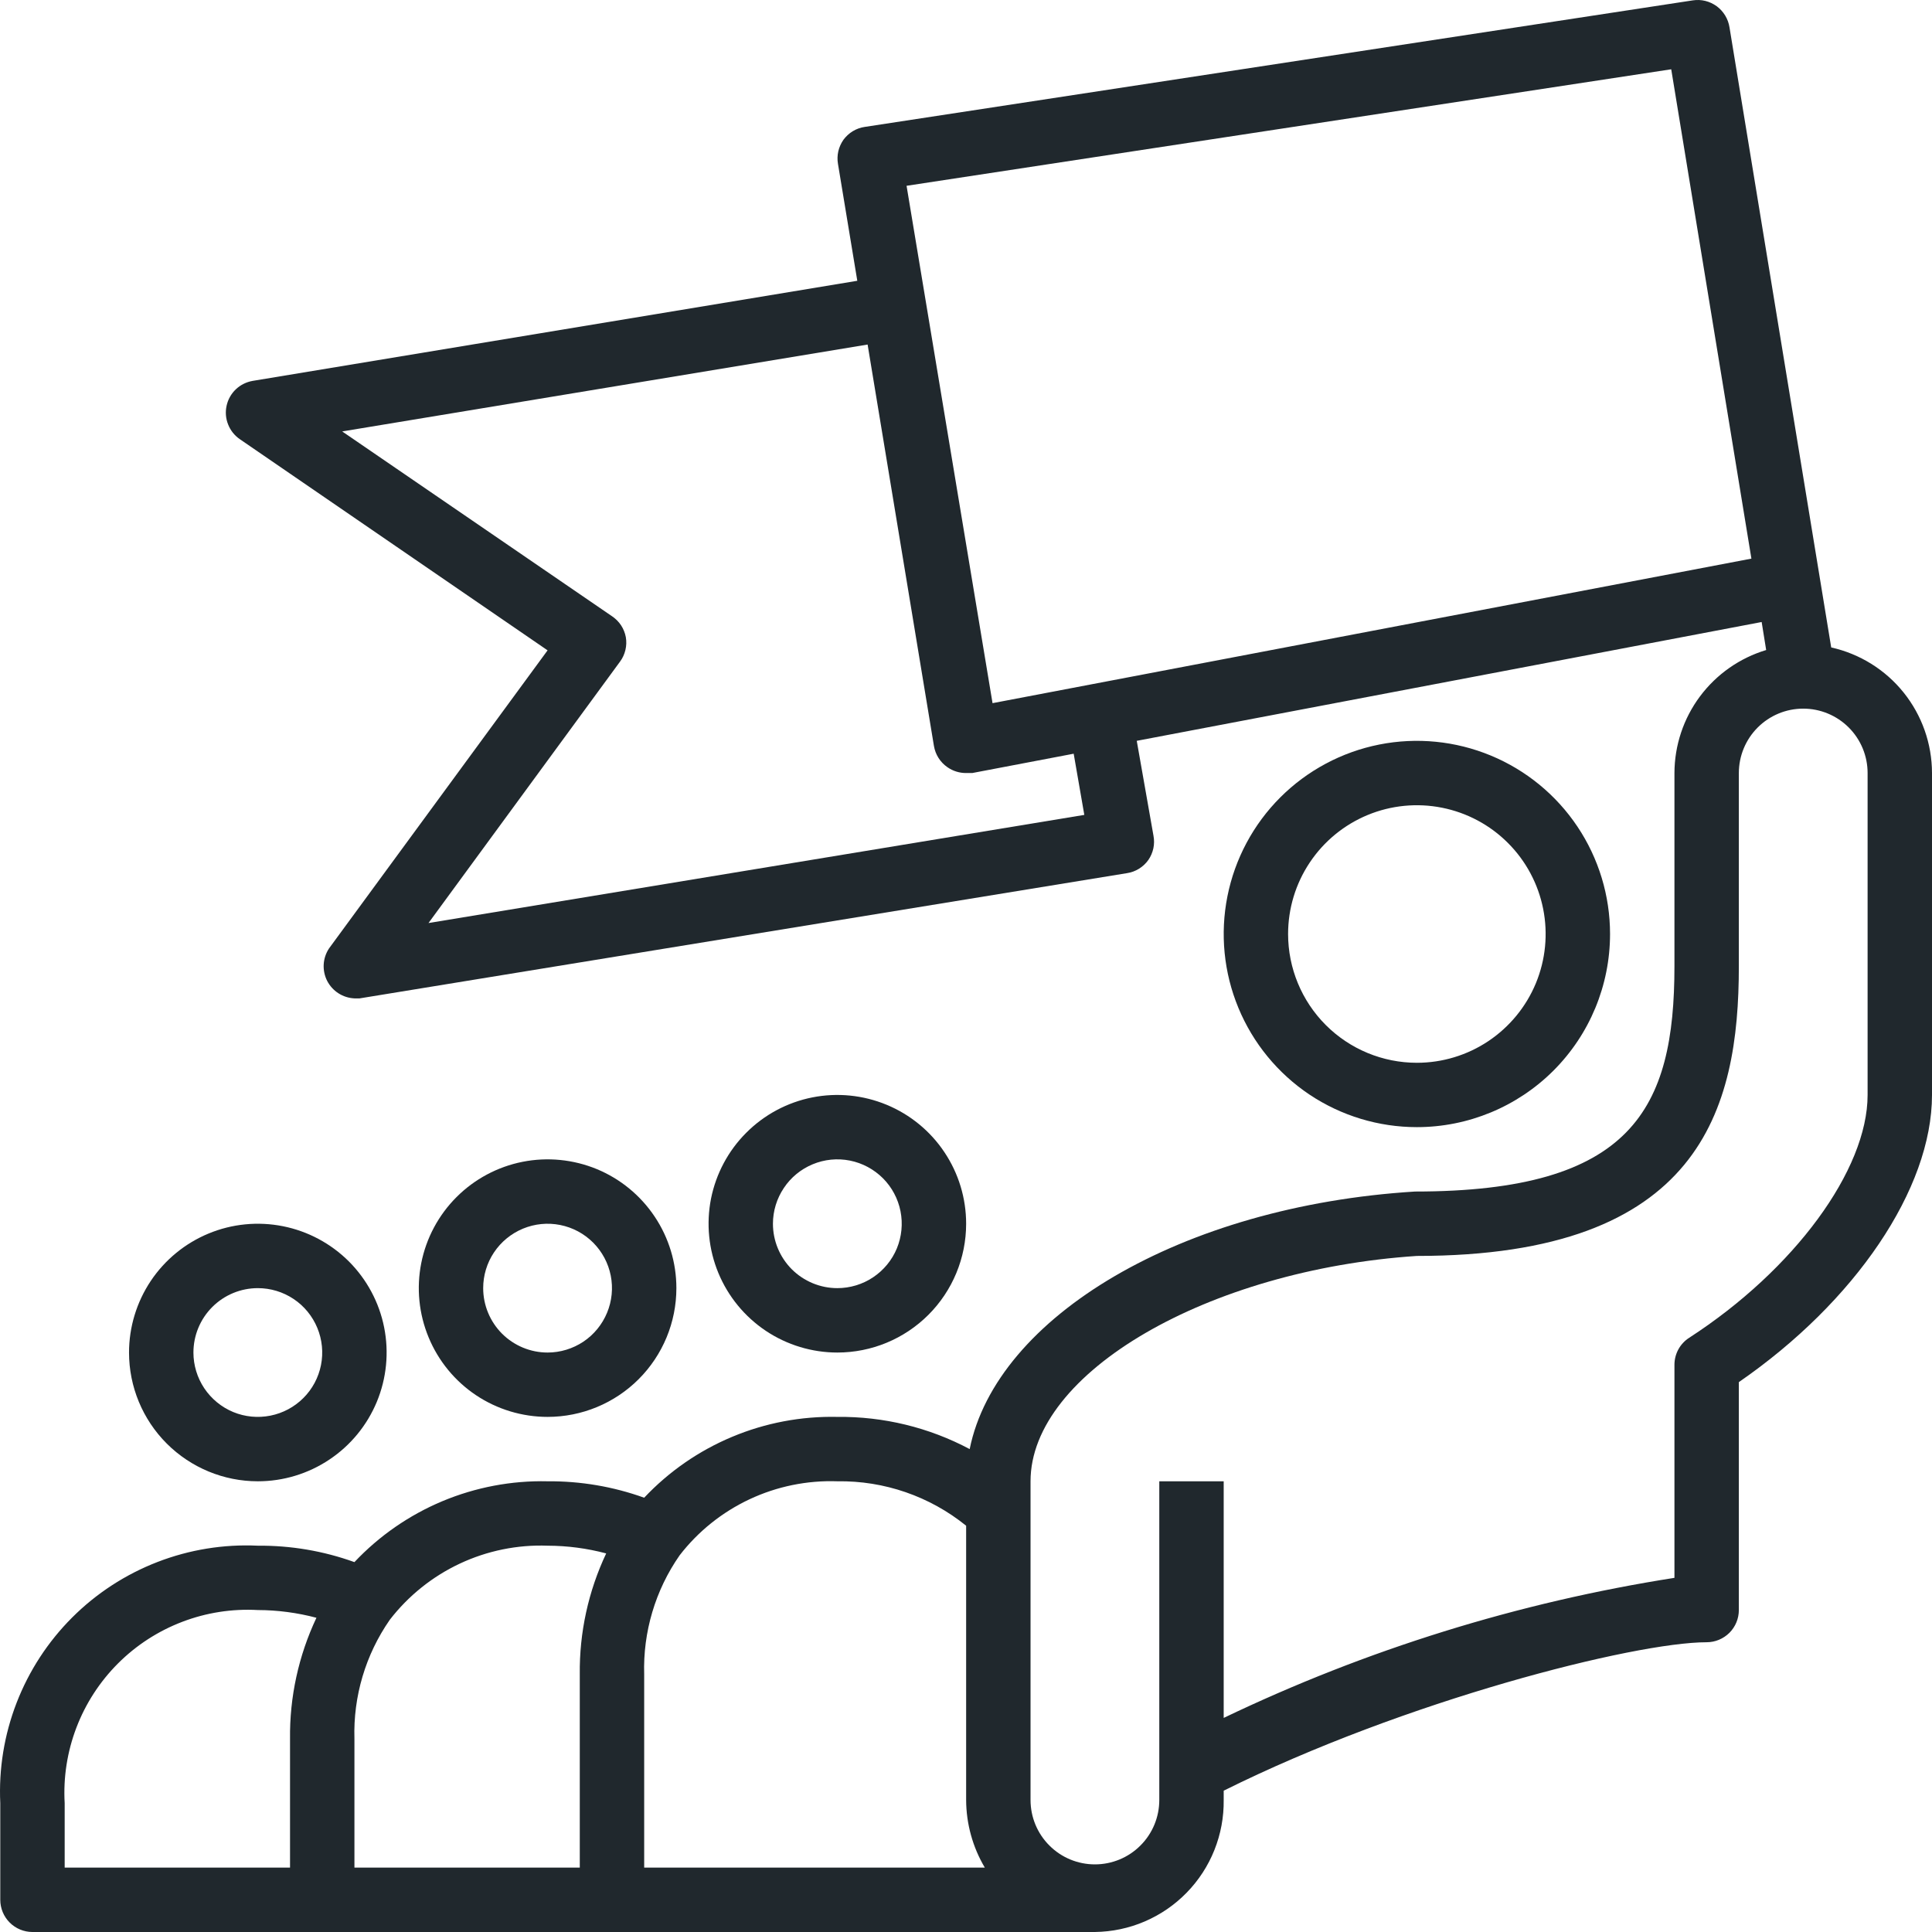
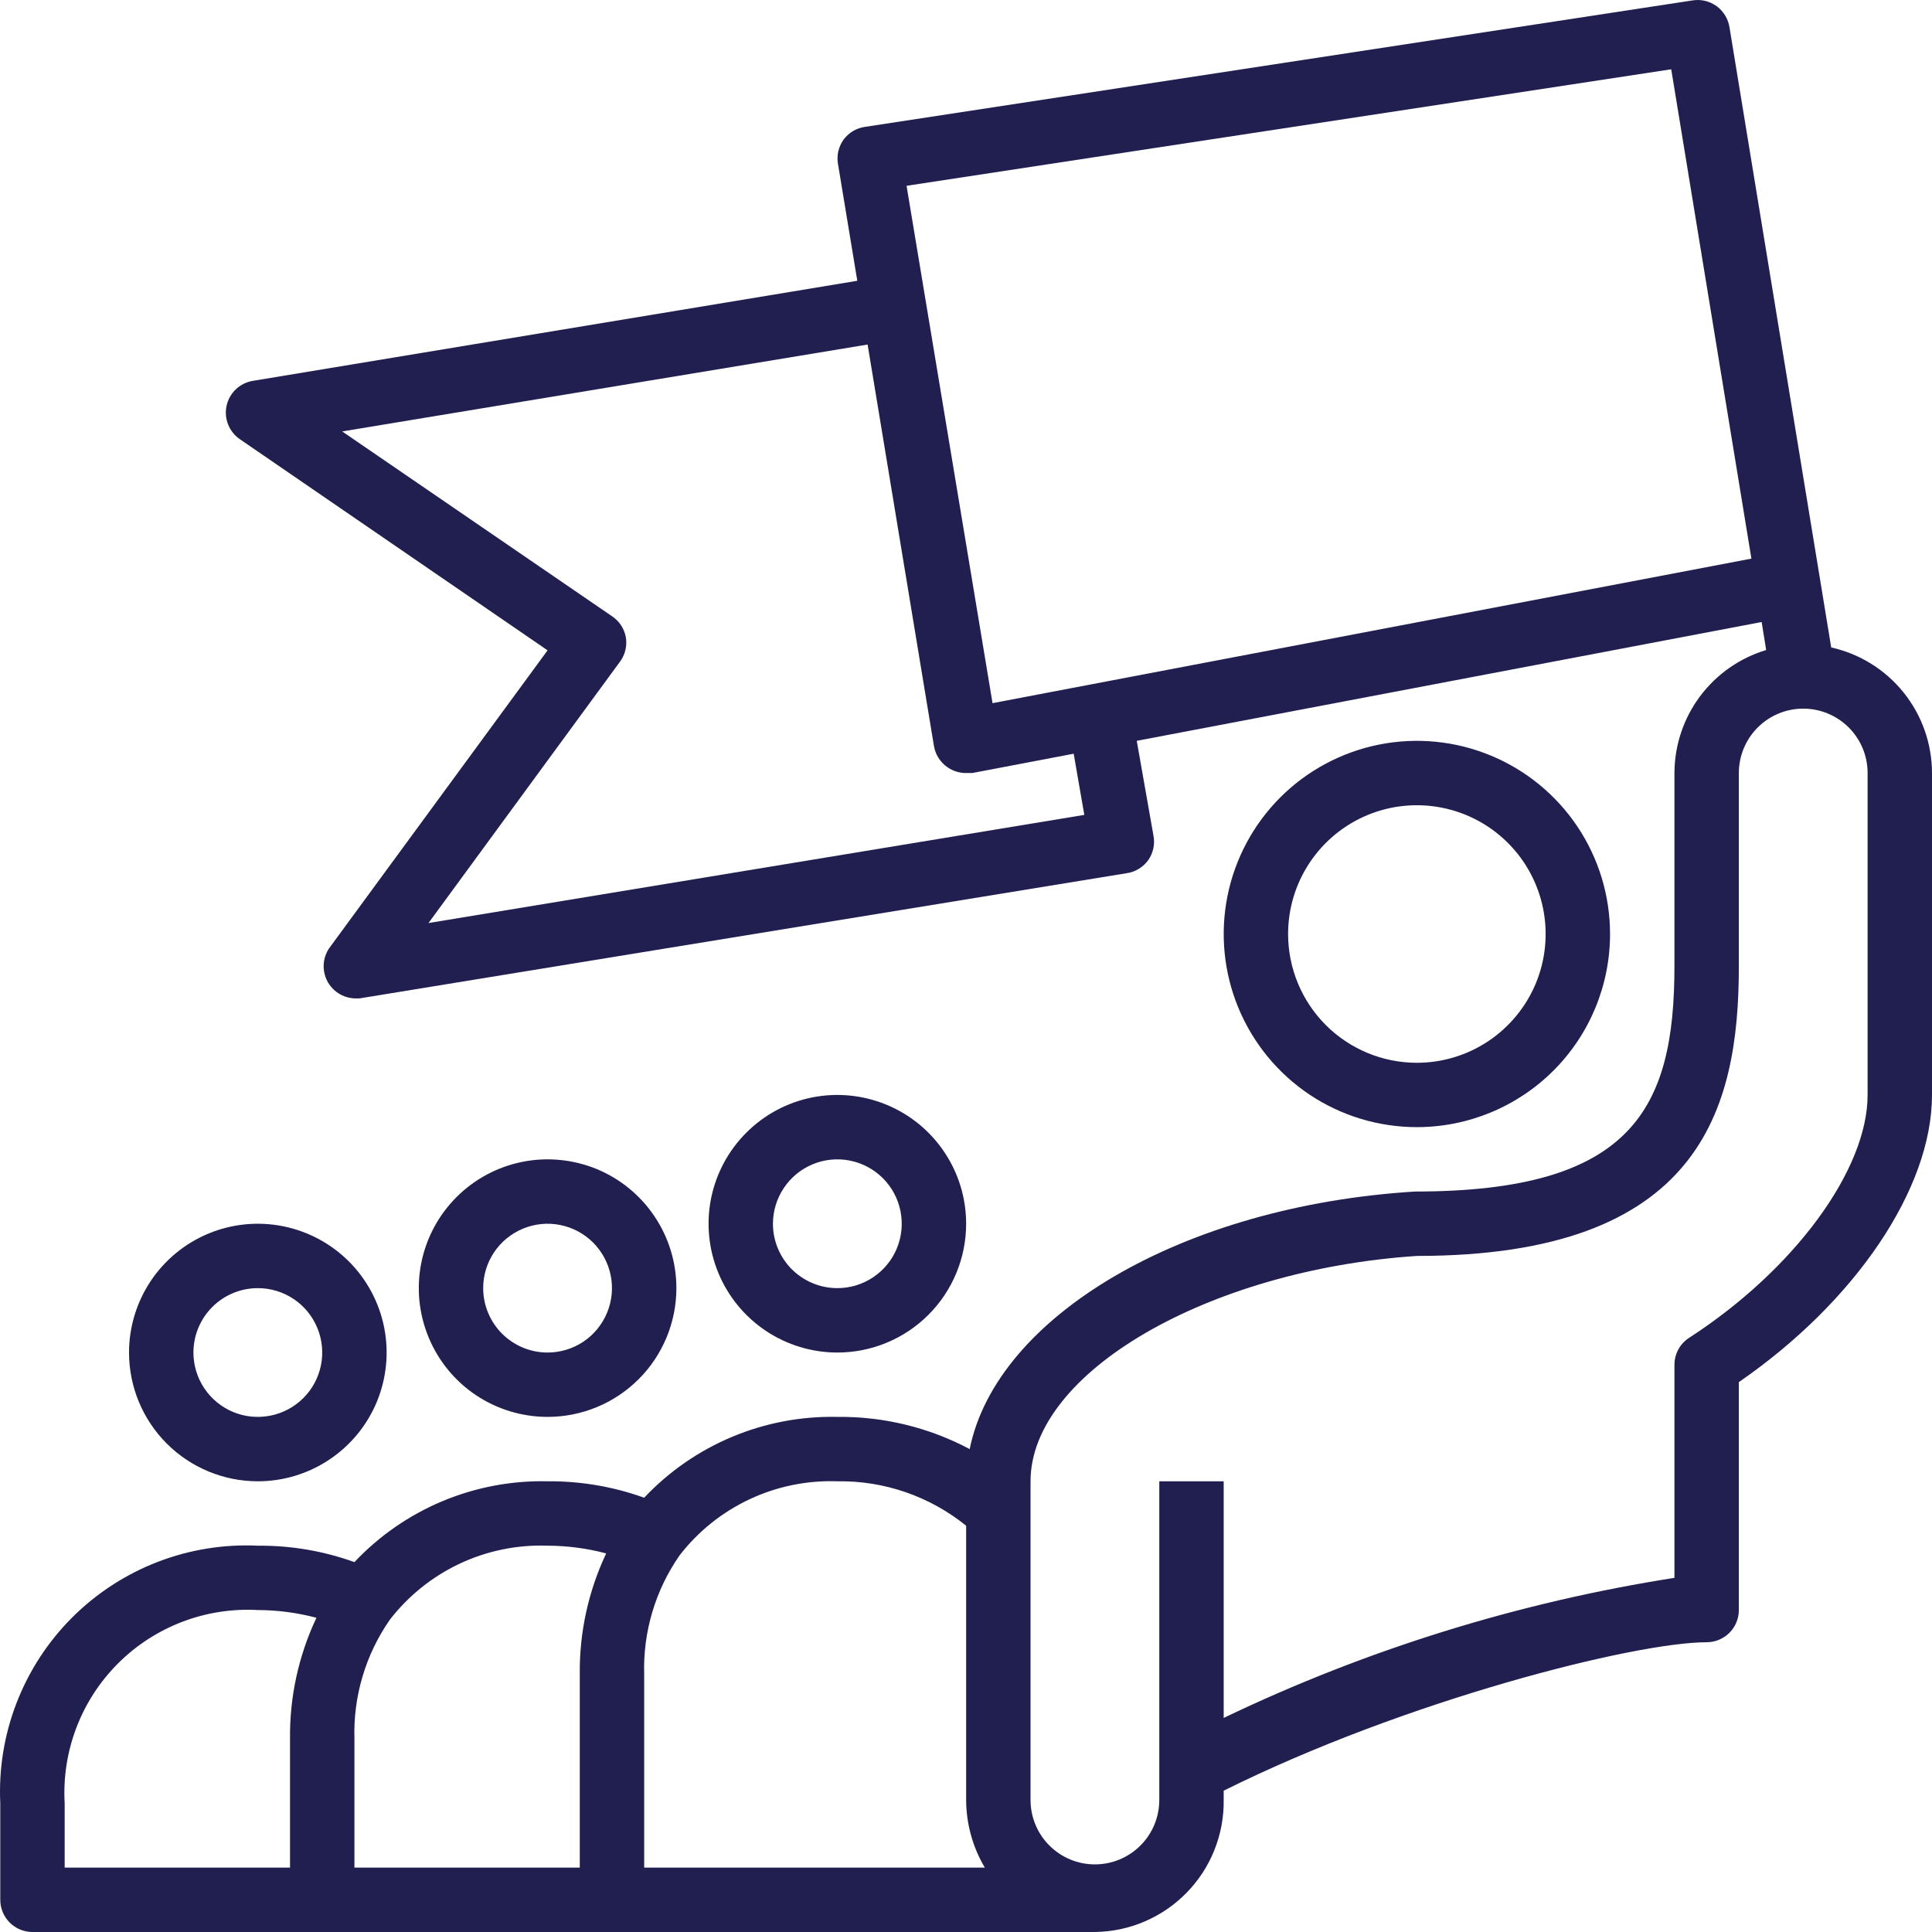
<svg xmlns="http://www.w3.org/2000/svg" width="42" height="42" viewBox="0 0 42 42" fill="none">
-   <path d="M21.003 26.603C21.003 26.049 20.839 25.508 20.531 25.048C20.224 24.587 19.786 24.229 19.275 24.017C18.763 23.805 18.2 23.749 17.657 23.857C17.114 23.965 16.615 24.232 16.224 24.624C15.832 25.015 15.566 25.514 15.457 26.057C15.35 26.6 15.405 27.163 15.617 27.674C15.829 28.186 16.188 28.623 16.648 28.931C17.108 29.238 17.65 29.403 18.203 29.403C18.946 29.403 19.658 29.108 20.183 28.583C20.708 28.058 21.003 27.346 21.003 26.603ZM16.803 26.603C16.803 26.326 16.886 26.056 17.04 25.826C17.193 25.595 17.412 25.416 17.668 25.31C17.923 25.204 18.205 25.176 18.476 25.23C18.748 25.284 18.997 25.418 19.193 25.613C19.389 25.809 19.522 26.058 19.576 26.33C19.63 26.602 19.602 26.883 19.497 27.139C19.391 27.395 19.211 27.613 18.981 27.767C18.751 27.921 18.48 28.003 18.203 28.003C17.832 28.003 17.476 27.855 17.213 27.593C16.951 27.33 16.803 26.974 16.803 26.603Z" fill="#20282D" />
-   <path d="M14.704 28.003C14.704 27.449 14.54 26.908 14.232 26.448C13.924 25.987 13.487 25.628 12.976 25.416C12.464 25.205 11.901 25.149 11.358 25.257C10.815 25.365 10.316 25.632 9.925 26.023C9.533 26.415 9.266 26.914 9.158 27.457C9.05 28 9.106 28.563 9.318 29.074C9.53 29.586 9.888 30.023 10.349 30.331C10.809 30.638 11.351 30.802 11.904 30.802C12.647 30.802 13.359 30.507 13.884 29.982C14.409 29.457 14.704 28.745 14.704 28.003ZM10.504 28.003C10.504 27.726 10.586 27.455 10.74 27.225C10.894 26.995 11.113 26.816 11.368 26.71C11.624 26.604 11.906 26.576 12.177 26.63C12.449 26.684 12.698 26.817 12.894 27.013C13.09 27.209 13.223 27.458 13.277 27.73C13.331 28.001 13.303 28.283 13.197 28.538C13.091 28.794 12.912 29.013 12.682 29.167C12.452 29.32 12.181 29.403 11.904 29.403C11.533 29.403 11.177 29.255 10.914 28.993C10.652 28.73 10.504 28.374 10.504 28.003Z" fill="#20282D" />
-   <path d="M5.605 32.202C6.159 32.202 6.7 32.038 7.16 31.73C7.621 31.423 7.98 30.985 8.192 30.474C8.404 29.962 8.459 29.399 8.351 28.856C8.243 28.313 7.976 27.815 7.585 27.423C7.193 27.032 6.694 26.765 6.151 26.657C5.608 26.549 5.045 26.604 4.534 26.816C4.022 27.028 3.585 27.387 3.277 27.847C2.97 28.308 2.805 28.849 2.805 29.403C2.805 30.145 3.1 30.857 3.625 31.382C4.151 31.907 4.863 32.202 5.605 32.202ZM5.605 28.003C5.882 28.003 6.153 28.085 6.383 28.239C6.613 28.392 6.792 28.611 6.898 28.867C7.004 29.123 7.032 29.404 6.978 29.676C6.924 29.947 6.791 30.197 6.595 30.392C6.399 30.588 6.15 30.721 5.878 30.775C5.607 30.829 5.325 30.802 5.069 30.696C4.814 30.59 4.595 30.41 4.441 30.18C4.287 29.95 4.205 29.679 4.205 29.403C4.205 29.031 4.353 28.675 4.615 28.413C4.878 28.15 5.234 28.003 5.605 28.003Z" fill="#20282D" />
-   <path d="M35.001 20.304C35.001 19.474 34.755 18.662 34.293 17.971C33.832 17.281 33.176 16.743 32.409 16.425C31.641 16.107 30.797 16.024 29.982 16.186C29.168 16.348 28.419 16.748 27.832 17.335C27.245 17.922 26.845 18.671 26.683 19.485C26.521 20.3 26.604 21.144 26.922 21.911C27.24 22.679 27.778 23.334 28.468 23.796C29.159 24.257 29.971 24.503 30.802 24.503C31.915 24.503 32.983 24.061 33.771 23.274C34.559 22.486 35.001 21.418 35.001 20.304ZM28.002 20.304C28.002 19.751 28.166 19.209 28.474 18.749C28.781 18.289 29.219 17.93 29.73 17.718C30.242 17.506 30.805 17.451 31.348 17.559C31.891 17.667 32.39 17.933 32.781 18.325C33.173 18.716 33.439 19.215 33.547 19.758C33.655 20.301 33.6 20.864 33.388 21.376C33.176 21.887 32.817 22.324 32.357 22.632C31.897 22.94 31.355 23.104 30.802 23.104C30.059 23.104 29.347 22.809 28.822 22.284C28.297 21.759 28.002 21.047 28.002 20.304Z" fill="#20282D" />
-   <path d="M39.809 14.075L37.598 0.596C37.584 0.505 37.552 0.417 37.505 0.339C37.457 0.26 37.395 0.191 37.321 0.136C37.246 0.082 37.162 0.042 37.073 0.02C36.984 -0.002 36.891 -0.006 36.8 0.008L18.798 2.759C18.706 2.772 18.619 2.804 18.539 2.852C18.46 2.9 18.391 2.964 18.336 3.038C18.283 3.114 18.245 3.199 18.224 3.289C18.204 3.379 18.201 3.472 18.217 3.563L18.637 6.104L5.493 8.28C5.356 8.304 5.228 8.367 5.127 8.463C5.026 8.559 4.956 8.683 4.926 8.82C4.896 8.956 4.907 9.098 4.959 9.227C5.01 9.357 5.098 9.468 5.213 9.547L11.904 14.138L7.152 20.619C7.084 20.722 7.044 20.842 7.037 20.965C7.03 21.089 7.056 21.212 7.112 21.323C7.169 21.433 7.253 21.526 7.357 21.593C7.461 21.66 7.581 21.698 7.705 21.704H7.817L24.503 18.981C24.595 18.967 24.683 18.934 24.762 18.885C24.842 18.835 24.91 18.771 24.964 18.695C25.017 18.619 25.053 18.533 25.073 18.443C25.092 18.353 25.093 18.26 25.076 18.17L24.712 16.105L38.297 13.522L38.395 14.131C37.82 14.304 37.316 14.657 36.956 15.139C36.597 15.62 36.403 16.204 36.401 16.805V21.004C36.401 24.104 35.484 25.903 30.76 25.903C25.678 26.218 21.661 28.626 21.08 31.502C20.195 31.031 19.206 30.791 18.203 30.802C17.419 30.785 16.64 30.932 15.917 31.235C15.194 31.537 14.542 31.988 14.004 32.559C13.331 32.317 12.62 32.196 11.904 32.202C11.12 32.184 10.341 32.332 9.618 32.634C8.895 32.937 8.243 33.388 7.705 33.959C7.031 33.716 6.321 33.596 5.605 33.602C4.861 33.567 4.117 33.688 3.422 33.957C2.727 34.226 2.095 34.637 1.568 35.164C1.041 35.691 0.63 36.322 0.361 37.017C0.092 37.712 -0.029 38.456 0.006 39.2V41.3C0.006 41.486 0.08 41.664 0.211 41.795C0.342 41.926 0.52 42 0.706 42H23.802C24.175 41.995 24.543 41.918 24.885 41.771C25.227 41.624 25.537 41.412 25.797 41.145C26.057 40.879 26.262 40.564 26.4 40.218C26.538 39.872 26.607 39.503 26.602 39.13V38.928C30.536 36.968 35.533 35.701 37.101 35.701C37.286 35.701 37.464 35.627 37.596 35.496C37.727 35.365 37.801 35.187 37.801 35.001V30.046C40.327 28.304 42 25.847 42 23.803V16.805C41.999 16.169 41.782 15.552 41.384 15.056C40.986 14.559 40.43 14.214 39.809 14.075ZM23.572 17.715L9.315 20.066L13.479 14.383C13.535 14.308 13.574 14.222 13.596 14.13C13.618 14.039 13.621 13.944 13.605 13.851C13.588 13.759 13.552 13.671 13.501 13.593C13.449 13.515 13.382 13.448 13.304 13.396L7.439 9.379L18.861 7.49L20.303 16.217C20.319 16.31 20.352 16.398 20.403 16.478C20.453 16.557 20.52 16.626 20.597 16.679C20.716 16.762 20.858 16.806 21.003 16.805H21.136L23.341 16.385L23.572 17.715ZM21.577 15.286L19.708 4.039L36.331 1.506L38.074 12.144L21.577 15.286ZM11.904 33.602C12.334 33.603 12.762 33.659 13.178 33.77C12.79 34.592 12.593 35.492 12.604 36.401V40.6H7.705V37.801C7.677 36.877 7.947 35.97 8.475 35.211C8.878 34.69 9.399 34.272 9.995 33.992C10.591 33.712 11.246 33.578 11.904 33.602ZM1.406 39.2C1.374 38.641 1.461 38.081 1.661 37.557C1.861 37.033 2.169 36.558 2.566 36.161C2.962 35.765 3.438 35.457 3.962 35.257C4.485 35.057 5.045 34.97 5.605 35.001C6.035 35.002 6.463 35.059 6.879 35.169C6.491 35.992 6.294 36.892 6.305 37.801V40.6H1.406V39.2ZM14.004 36.401C13.976 35.478 14.246 34.57 14.774 33.812C15.177 33.29 15.698 32.873 16.294 32.593C16.89 32.313 17.545 32.179 18.203 32.202C19.221 32.186 20.212 32.528 21.003 33.168V39.13C21.005 39.648 21.145 40.155 21.409 40.6H14.004V36.401ZM40.6 23.803C40.6 25.434 39.004 27.604 36.723 29.081C36.624 29.144 36.543 29.231 36.487 29.333C36.431 29.436 36.401 29.551 36.401 29.668V34.301C33.004 34.834 29.703 35.86 26.602 37.346V32.202H25.202V39.13C25.202 39.502 25.055 39.858 24.792 40.12C24.53 40.383 24.174 40.53 23.802 40.53C23.431 40.53 23.075 40.383 22.813 40.12C22.55 39.858 22.403 39.502 22.403 39.13V32.202C22.403 29.836 26.266 27.604 30.802 27.303C36.968 27.303 37.801 24.118 37.801 21.004V16.805C37.801 16.434 37.948 16.078 38.211 15.815C38.473 15.553 38.829 15.405 39.2 15.405C39.572 15.405 39.928 15.553 40.19 15.815C40.453 16.078 40.6 16.434 40.6 16.805V23.803Z" fill="#20282D" />
+   <path d="M21.003 26.603C21.003 26.049 20.839 25.508 20.531 25.048C20.224 24.587 19.786 24.229 19.275 24.017C18.763 23.805 18.2 23.749 17.657 23.857C17.114 23.965 16.615 24.232 16.224 24.624C15.832 25.015 15.566 25.514 15.457 26.057C15.35 26.6 15.405 27.163 15.617 27.674C15.829 28.186 16.188 28.623 16.648 28.931C17.108 29.238 17.65 29.403 18.203 29.403C18.946 29.403 19.658 29.108 20.183 28.583C20.708 28.058 21.003 27.346 21.003 26.603ZM16.803 26.603C16.803 26.326 16.886 26.056 17.04 25.826C17.193 25.595 17.412 25.416 17.668 25.31C17.923 25.204 18.205 25.176 18.476 25.23C18.748 25.284 18.997 25.418 19.193 25.613C19.389 25.809 19.522 26.058 19.576 26.33C19.63 26.602 19.602 26.883 19.497 27.139C19.391 27.395 19.211 27.613 18.981 27.767C18.751 27.921 18.48 28.003 18.203 28.003C17.832 28.003 17.476 27.855 17.213 27.593C16.951 27.33 16.803 26.974 16.803 26.603Z" fill="#201F50" />
+   <path d="M14.704 28.003C14.704 27.449 14.54 26.908 14.232 26.448C13.924 25.987 13.487 25.628 12.976 25.416C12.464 25.205 11.901 25.149 11.358 25.257C10.815 25.365 10.316 25.632 9.925 26.023C9.533 26.415 9.266 26.914 9.158 27.457C9.05 28 9.106 28.563 9.318 29.074C9.53 29.586 9.888 30.023 10.349 30.331C10.809 30.638 11.351 30.802 11.904 30.802C12.647 30.802 13.359 30.507 13.884 29.982C14.409 29.457 14.704 28.745 14.704 28.003ZM10.504 28.003C10.504 27.726 10.586 27.455 10.74 27.225C10.894 26.995 11.113 26.816 11.368 26.71C11.624 26.604 11.906 26.576 12.177 26.63C12.449 26.684 12.698 26.817 12.894 27.013C13.09 27.209 13.223 27.458 13.277 27.73C13.331 28.001 13.303 28.283 13.197 28.538C13.091 28.794 12.912 29.013 12.682 29.167C12.452 29.32 12.181 29.403 11.904 29.403C11.533 29.403 11.177 29.255 10.914 28.993C10.652 28.73 10.504 28.374 10.504 28.003Z" fill="#201F50" />
+   <path d="M5.605 32.202C6.159 32.202 6.7 32.038 7.16 31.73C7.621 31.423 7.98 30.985 8.192 30.474C8.404 29.962 8.459 29.399 8.351 28.856C8.243 28.313 7.976 27.815 7.585 27.423C7.193 27.032 6.694 26.765 6.151 26.657C5.608 26.549 5.045 26.604 4.534 26.816C4.022 27.028 3.585 27.387 3.277 27.847C2.97 28.308 2.805 28.849 2.805 29.403C2.805 30.145 3.1 30.857 3.625 31.382C4.151 31.907 4.863 32.202 5.605 32.202ZM5.605 28.003C5.882 28.003 6.153 28.085 6.383 28.239C6.613 28.392 6.792 28.611 6.898 28.867C7.004 29.123 7.032 29.404 6.978 29.676C6.924 29.947 6.791 30.197 6.595 30.392C6.399 30.588 6.15 30.721 5.878 30.775C5.607 30.829 5.325 30.802 5.069 30.696C4.814 30.59 4.595 30.41 4.441 30.18C4.287 29.95 4.205 29.679 4.205 29.403C4.205 29.031 4.353 28.675 4.615 28.413C4.878 28.15 5.234 28.003 5.605 28.003Z" fill="#201F50" />
+   <path d="M35.001 20.304C35.001 19.474 34.755 18.662 34.293 17.971C33.832 17.281 33.176 16.743 32.409 16.425C31.641 16.107 30.797 16.024 29.982 16.186C29.168 16.348 28.419 16.748 27.832 17.335C27.245 17.922 26.845 18.671 26.683 19.485C26.521 20.3 26.604 21.144 26.922 21.911C27.24 22.679 27.778 23.334 28.468 23.796C29.159 24.257 29.971 24.503 30.802 24.503C31.915 24.503 32.983 24.061 33.771 23.274C34.559 22.486 35.001 21.418 35.001 20.304ZM28.002 20.304C28.002 19.751 28.166 19.209 28.474 18.749C28.781 18.289 29.219 17.93 29.73 17.718C30.242 17.506 30.805 17.451 31.348 17.559C31.891 17.667 32.39 17.933 32.781 18.325C33.173 18.716 33.439 19.215 33.547 19.758C33.655 20.301 33.6 20.864 33.388 21.376C33.176 21.887 32.817 22.324 32.357 22.632C31.897 22.94 31.355 23.104 30.802 23.104C30.059 23.104 29.347 22.809 28.822 22.284C28.297 21.759 28.002 21.047 28.002 20.304Z" fill="#201F50" />
+   <path d="M39.809 14.075L37.598 0.596C37.584 0.505 37.552 0.417 37.505 0.339C37.457 0.26 37.395 0.191 37.321 0.136C37.246 0.082 37.162 0.042 37.073 0.02C36.984 -0.002 36.891 -0.006 36.8 0.008L18.798 2.759C18.706 2.772 18.619 2.804 18.539 2.852C18.46 2.9 18.391 2.964 18.336 3.038C18.283 3.114 18.245 3.199 18.224 3.289C18.204 3.379 18.201 3.472 18.217 3.563L18.637 6.104L5.493 8.28C5.356 8.304 5.228 8.367 5.127 8.463C5.026 8.559 4.956 8.683 4.926 8.82C4.896 8.956 4.907 9.098 4.959 9.227C5.01 9.357 5.098 9.468 5.213 9.547L11.904 14.138L7.152 20.619C7.084 20.722 7.044 20.842 7.037 20.965C7.03 21.089 7.056 21.212 7.112 21.323C7.169 21.433 7.253 21.526 7.357 21.593C7.461 21.66 7.581 21.698 7.705 21.704H7.817L24.503 18.981C24.595 18.967 24.683 18.934 24.762 18.885C24.842 18.835 24.91 18.771 24.964 18.695C25.017 18.619 25.053 18.533 25.073 18.443C25.092 18.353 25.093 18.26 25.076 18.17L24.712 16.105L38.297 13.522L38.395 14.131C37.82 14.304 37.316 14.657 36.956 15.139C36.597 15.62 36.403 16.204 36.401 16.805V21.004C36.401 24.104 35.484 25.903 30.76 25.903C25.678 26.218 21.661 28.626 21.08 31.502C20.195 31.031 19.206 30.791 18.203 30.802C17.419 30.785 16.64 30.932 15.917 31.235C15.194 31.537 14.542 31.988 14.004 32.559C13.331 32.317 12.62 32.196 11.904 32.202C11.12 32.184 10.341 32.332 9.618 32.634C8.895 32.937 8.243 33.388 7.705 33.959C7.031 33.716 6.321 33.596 5.605 33.602C4.861 33.567 4.117 33.688 3.422 33.957C2.727 34.226 2.095 34.637 1.568 35.164C1.041 35.691 0.63 36.322 0.361 37.017C0.092 37.712 -0.029 38.456 0.006 39.2V41.3C0.006 41.486 0.08 41.664 0.211 41.795C0.342 41.926 0.52 42 0.706 42H23.802C24.175 41.995 24.543 41.918 24.885 41.771C25.227 41.624 25.537 41.412 25.797 41.145C26.057 40.879 26.262 40.564 26.4 40.218C26.538 39.872 26.607 39.503 26.602 39.13V38.928C30.536 36.968 35.533 35.701 37.101 35.701C37.286 35.701 37.464 35.627 37.596 35.496C37.727 35.365 37.801 35.187 37.801 35.001V30.046C40.327 28.304 42 25.847 42 23.803V16.805C41.999 16.169 41.782 15.552 41.384 15.056C40.986 14.559 40.43 14.214 39.809 14.075ZM23.572 17.715L9.315 20.066L13.479 14.383C13.535 14.308 13.574 14.222 13.596 14.13C13.618 14.039 13.621 13.944 13.605 13.851C13.588 13.759 13.552 13.671 13.501 13.593C13.449 13.515 13.382 13.448 13.304 13.396L7.439 9.379L18.861 7.49L20.303 16.217C20.319 16.31 20.352 16.398 20.403 16.478C20.453 16.557 20.52 16.626 20.597 16.679C20.716 16.762 20.858 16.806 21.003 16.805H21.136L23.341 16.385L23.572 17.715ZM21.577 15.286L19.708 4.039L36.331 1.506L38.074 12.144L21.577 15.286ZM11.904 33.602C12.334 33.603 12.762 33.659 13.178 33.77C12.79 34.592 12.593 35.492 12.604 36.401V40.6H7.705V37.801C7.677 36.877 7.947 35.97 8.475 35.211C8.878 34.69 9.399 34.272 9.995 33.992C10.591 33.712 11.246 33.578 11.904 33.602ZM1.406 39.2C1.374 38.641 1.461 38.081 1.661 37.557C1.861 37.033 2.169 36.558 2.566 36.161C2.962 35.765 3.438 35.457 3.962 35.257C4.485 35.057 5.045 34.97 5.605 35.001C6.035 35.002 6.463 35.059 6.879 35.169C6.491 35.992 6.294 36.892 6.305 37.801V40.6H1.406V39.2ZM14.004 36.401C13.976 35.478 14.246 34.57 14.774 33.812C15.177 33.29 15.698 32.873 16.294 32.593C16.89 32.313 17.545 32.179 18.203 32.202C19.221 32.186 20.212 32.528 21.003 33.168V39.13C21.005 39.648 21.145 40.155 21.409 40.6H14.004V36.401ZM40.6 23.803C40.6 25.434 39.004 27.604 36.723 29.081C36.624 29.144 36.543 29.231 36.487 29.333C36.431 29.436 36.401 29.551 36.401 29.668V34.301C33.004 34.834 29.703 35.86 26.602 37.346V32.202H25.202V39.13C25.202 39.502 25.055 39.858 24.792 40.12C24.53 40.383 24.174 40.53 23.802 40.53C23.431 40.53 23.075 40.383 22.813 40.12C22.55 39.858 22.403 39.502 22.403 39.13V32.202C22.403 29.836 26.266 27.604 30.802 27.303C36.968 27.303 37.801 24.118 37.801 21.004V16.805C37.801 16.434 37.948 16.078 38.211 15.815C38.473 15.553 38.829 15.405 39.2 15.405C39.572 15.405 39.928 15.553 40.19 15.815C40.453 16.078 40.6 16.434 40.6 16.805V23.803Z" fill="#201F50" />
</svg>
